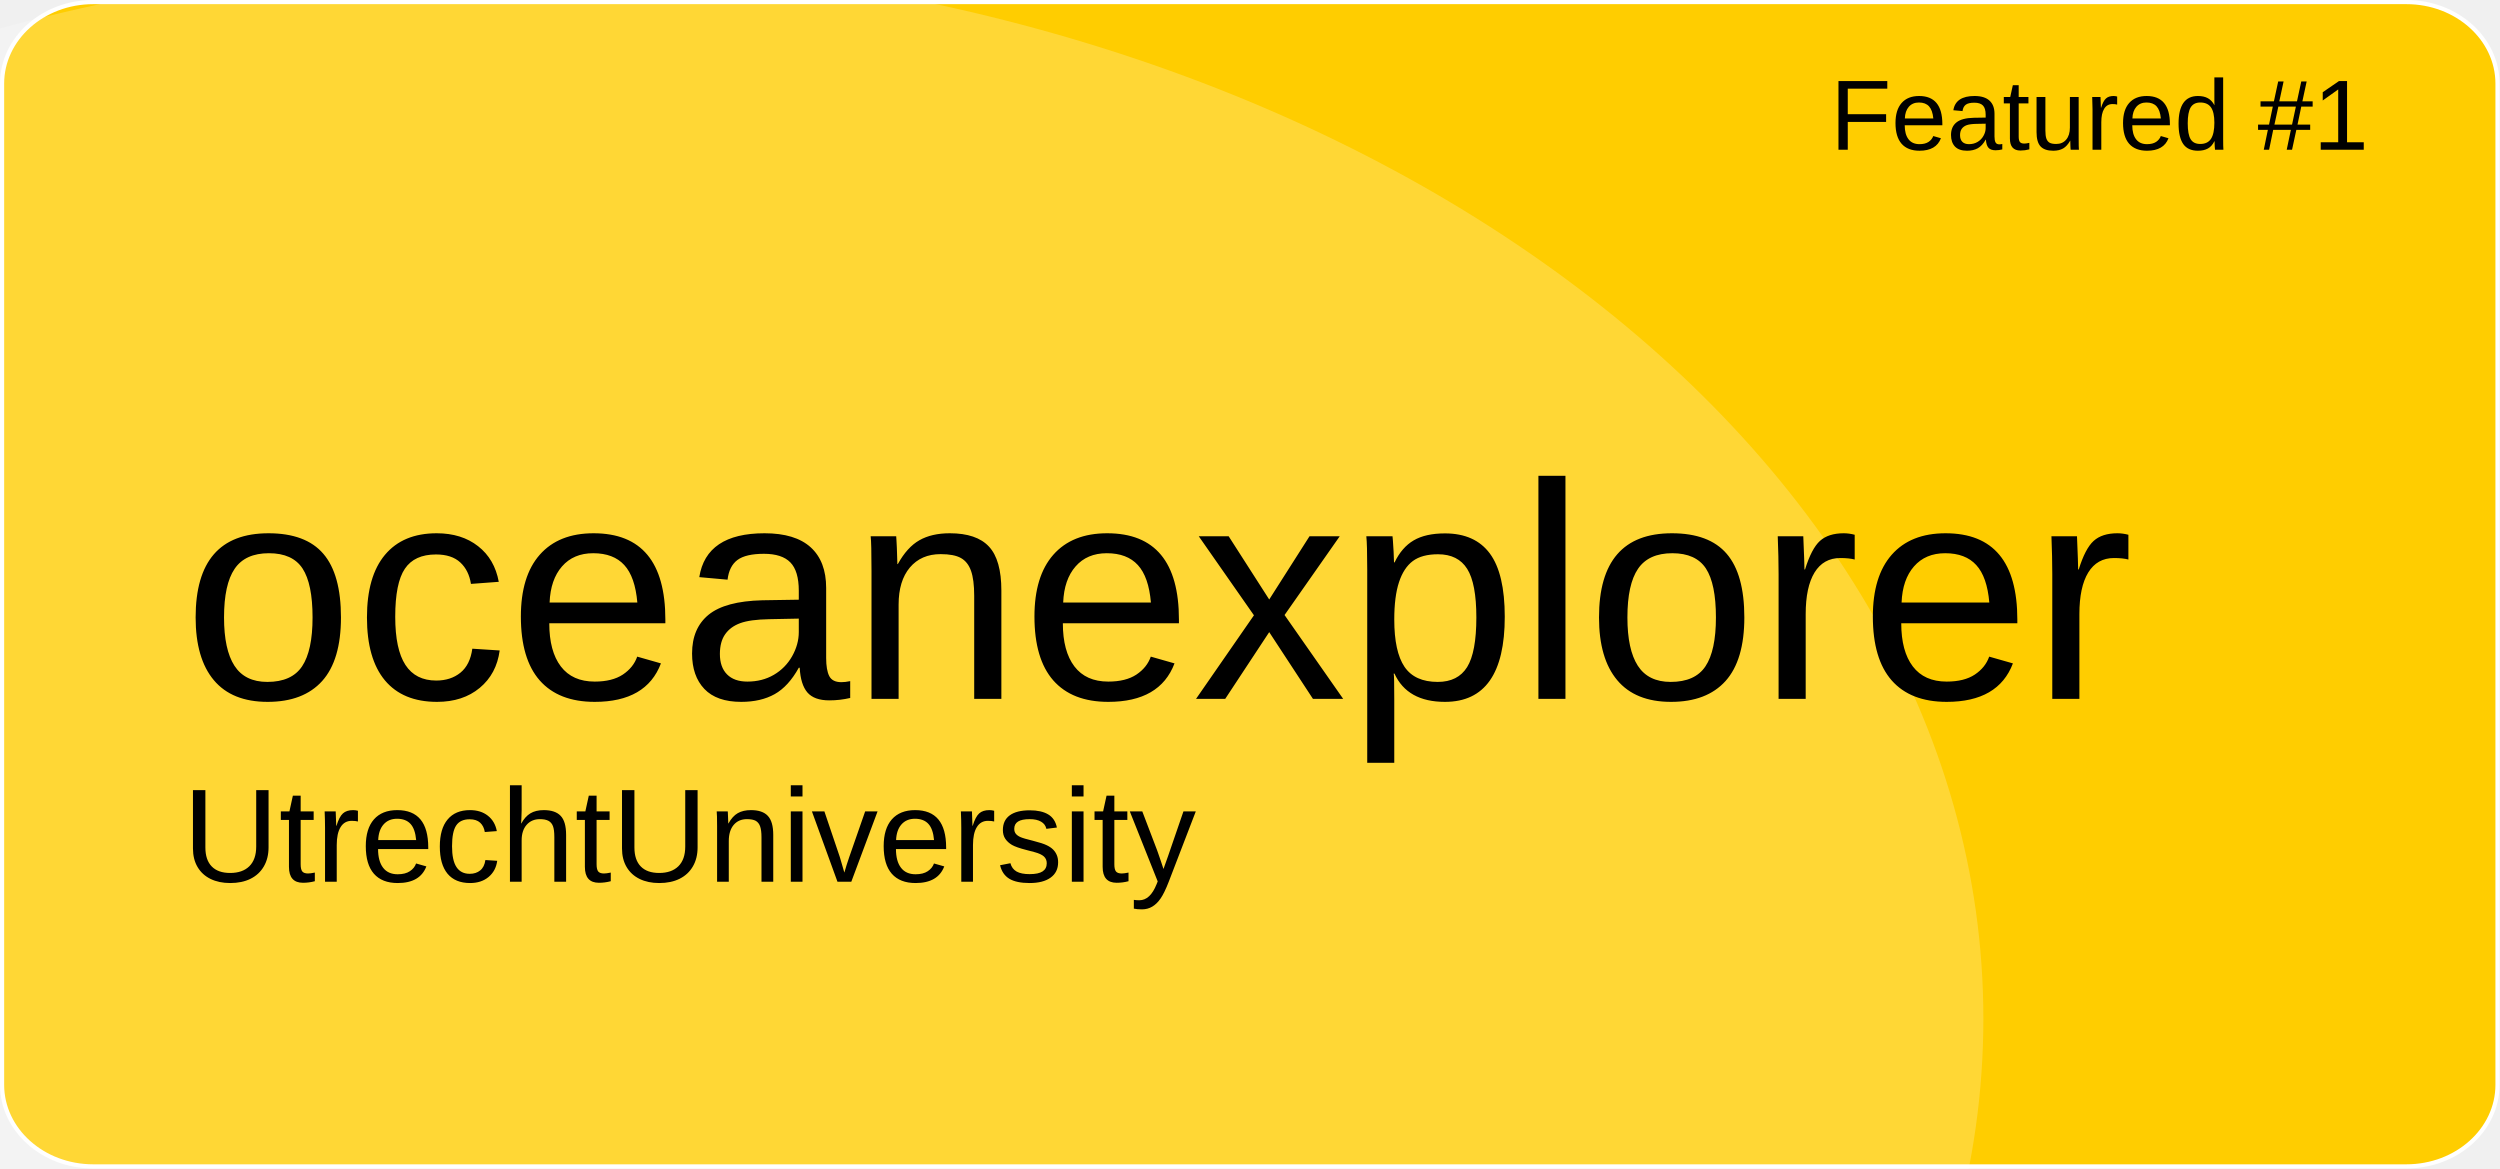
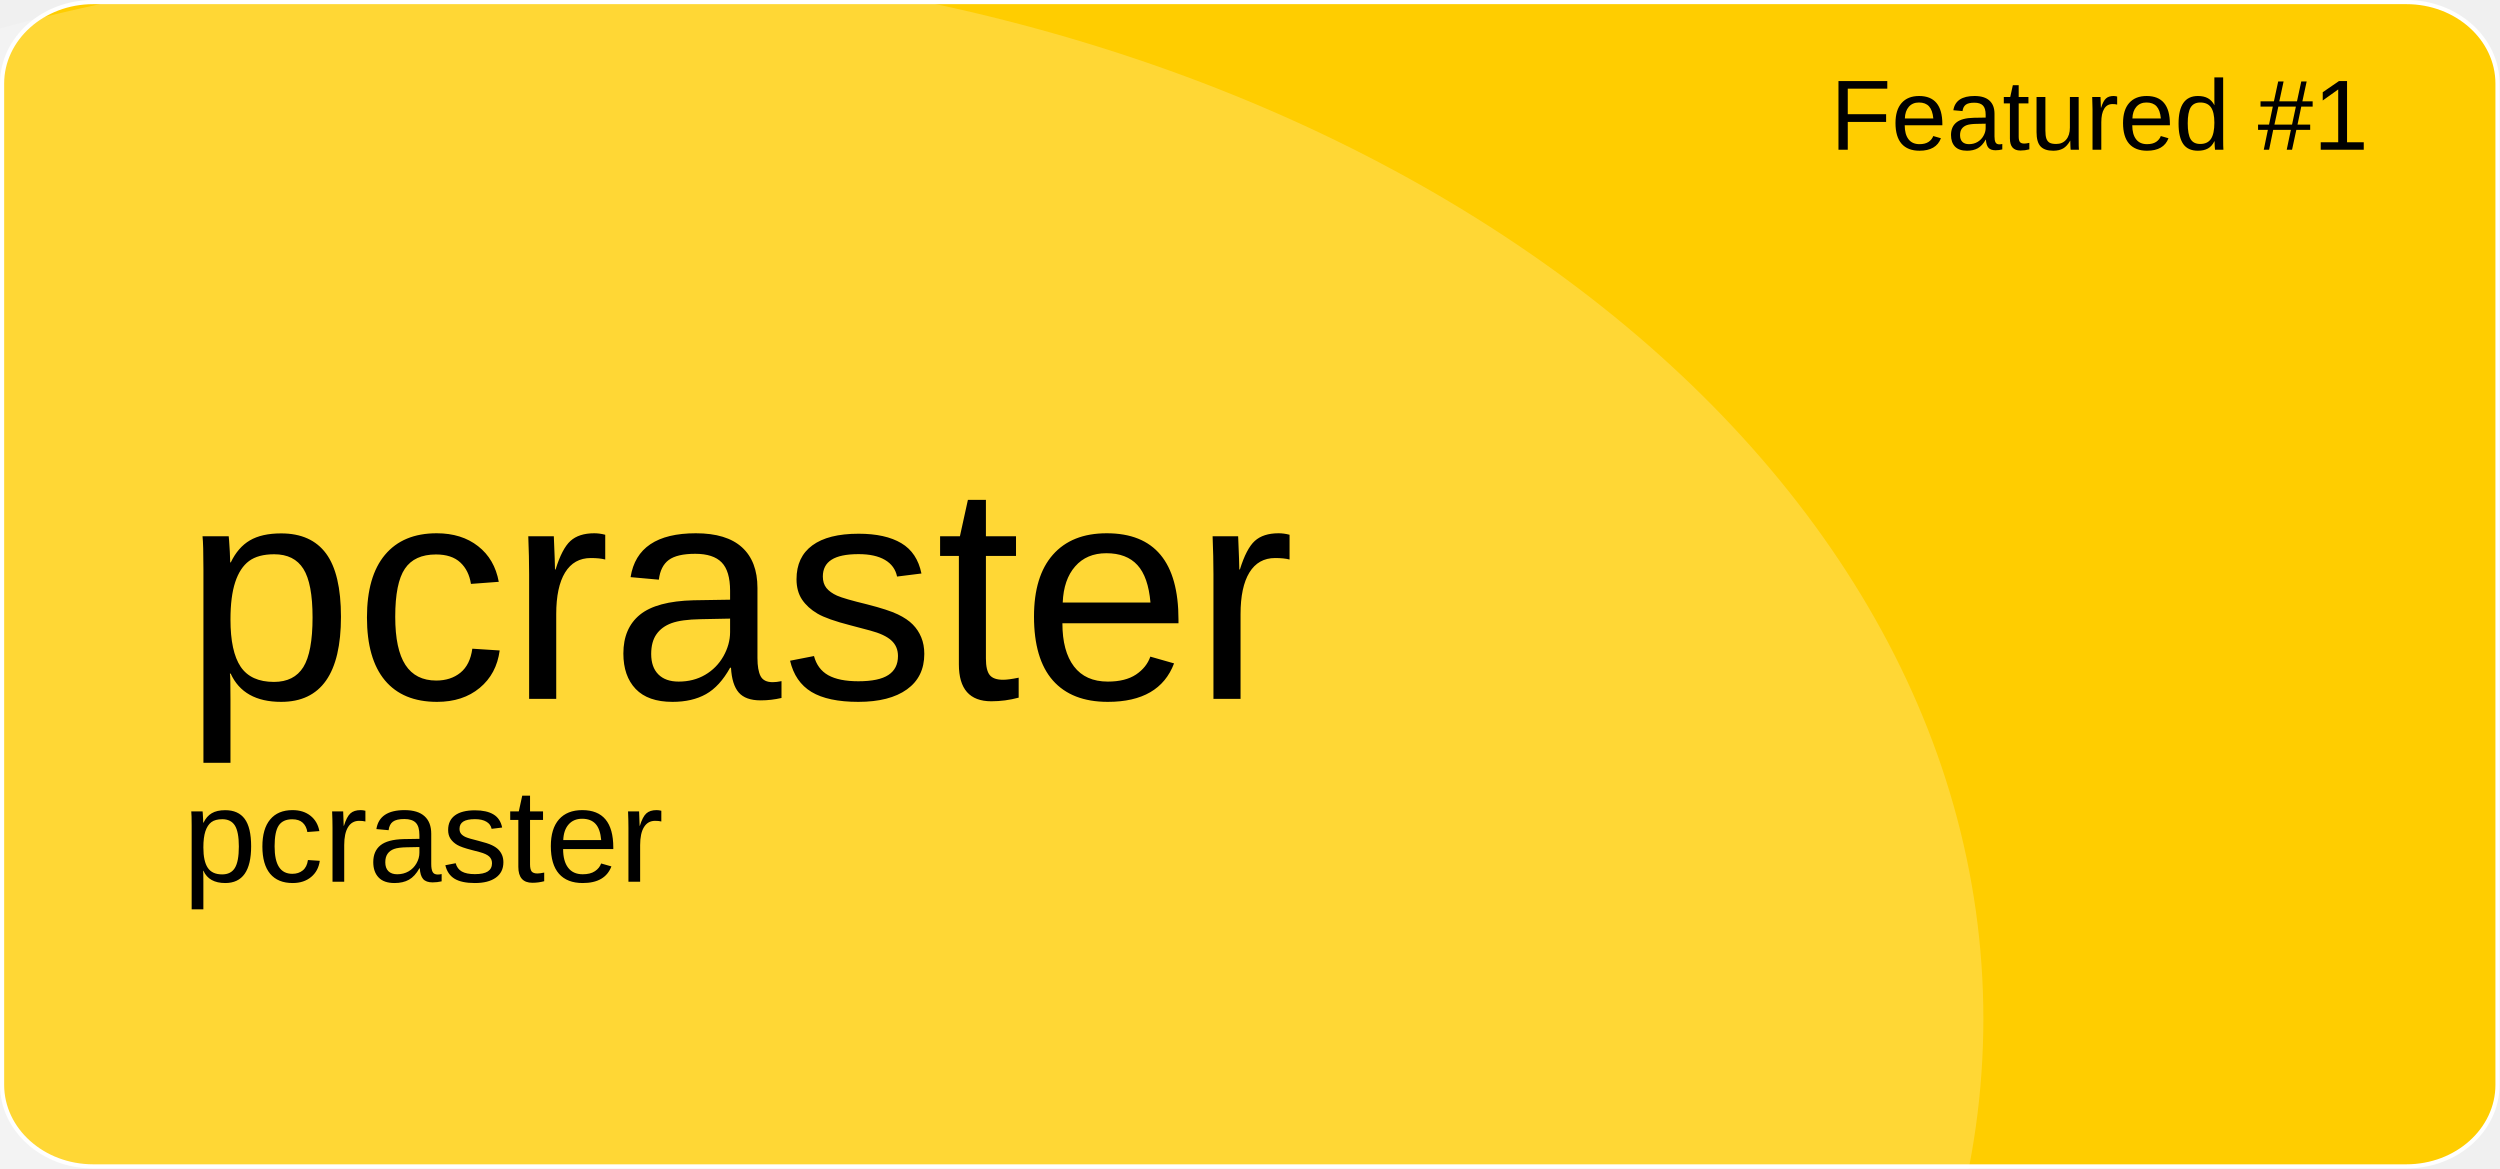
<svg xmlns="http://www.w3.org/2000/svg" version="1.1" id="a" x="0px" y="0px" viewBox="0 0 601 281" style="enable-background:new 0 0 601 281;" xml:space="preserve">
  <style type="text/css">
	.st0{fill:#FFCD00;stroke:#FFFFFF;stroke-miterlimit:10;}
	.st1{opacity:0.21;fill:#FFFFFF;enable-background:new    ;}
	.st2{font-family:'Arial';}
	.st3{font-size:24px;}
	.st4{font-size:74px;}
	.st5{font-size:32px;}
</style>
  <path id="b" class="st0" d="M22.4,0.5h556.1c12.1,0,21.9,8.8,21.9,19.6v240.7c0,10.8-9.8,19.6-21.9,19.6H22.4  c-12.1,0-21.9-8.8-21.9-19.6V20.1C0.5,9.3,10.3,0.5,22.4,0.5z" />
  <ellipse class="st1" cx="124.5" cy="244.9" rx="352.3" ry="254.4" />
  <text transform="matrix(1 0 0 1 440 36)" class="st2 st3">Featured #1</text>
-   <text transform="matrix(1 0 0 1 43.92 168.01)" class="st2 st4">oceanexplorer</text>
-   <text transform="matrix(1 0 0 1 43.92 211.97)" class="st2 st5">UtrechtUniversity</text>
+   <text transform="matrix(1 0 0 1 43.92 168.01)" class="st2 st4">pcraster</text>
+   <text transform="matrix(1 0 0 1 43.92 211.97)" class="st2 st5">pcraster</text>
</svg>
